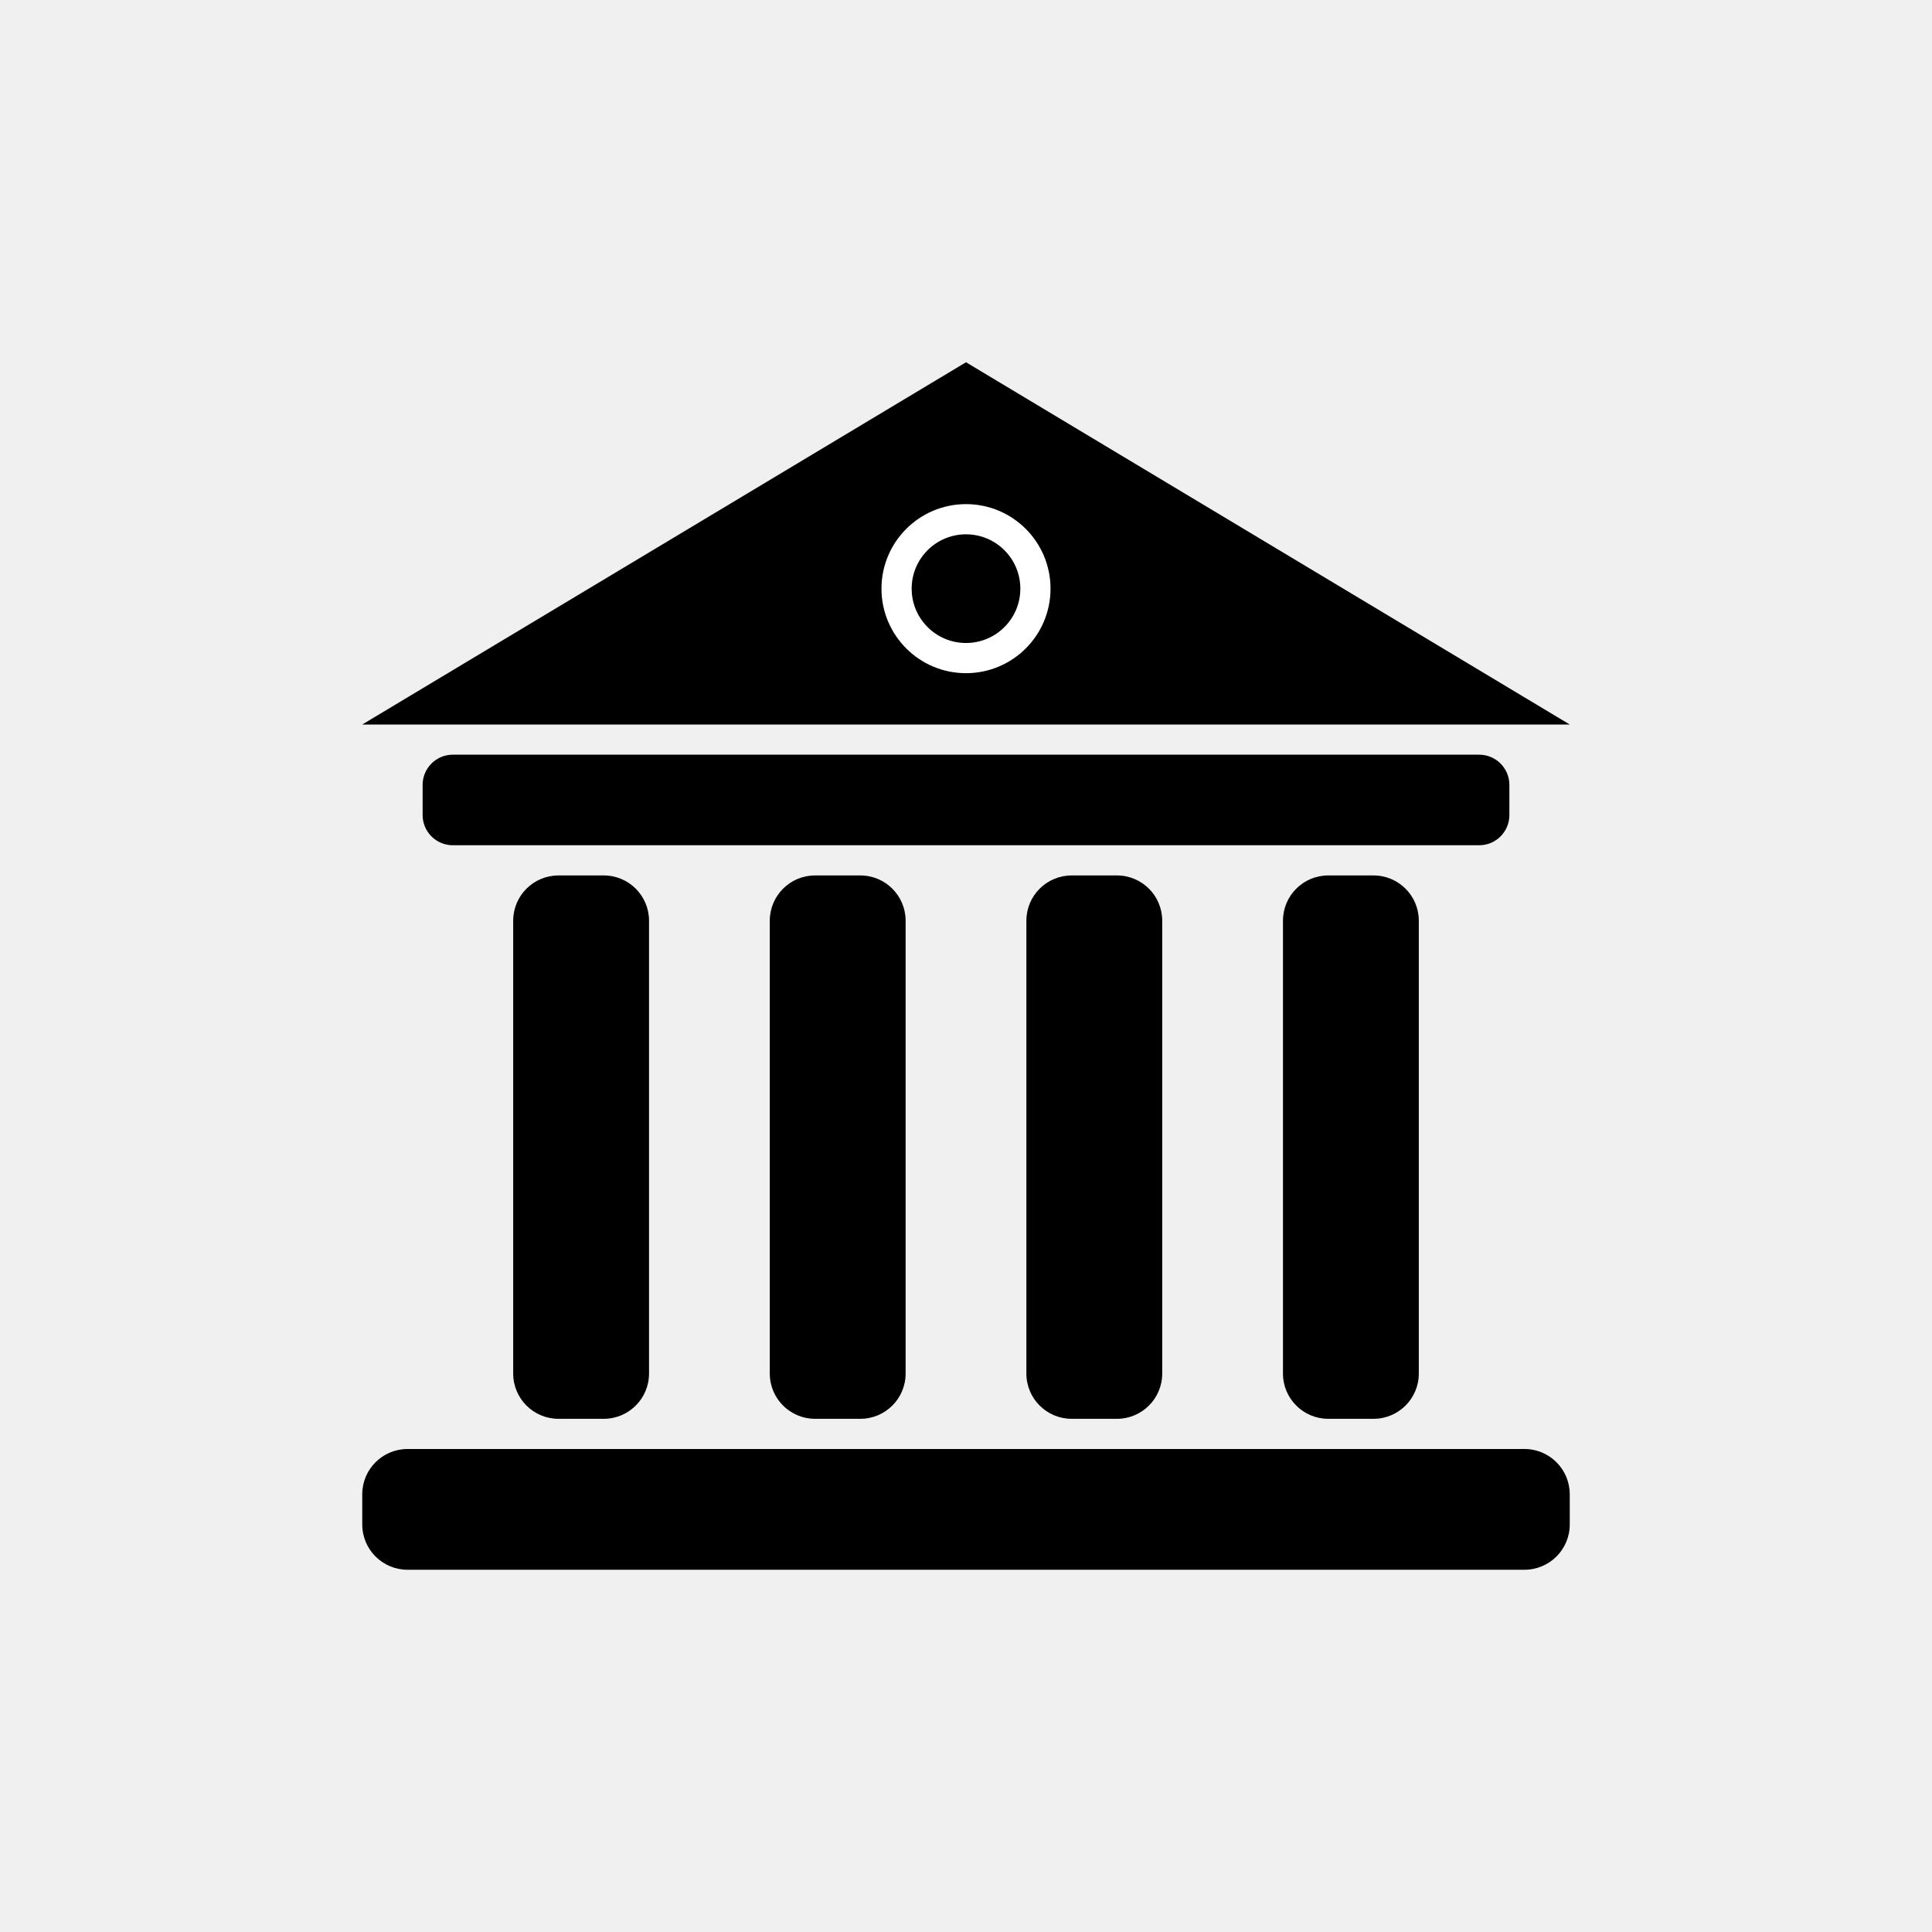
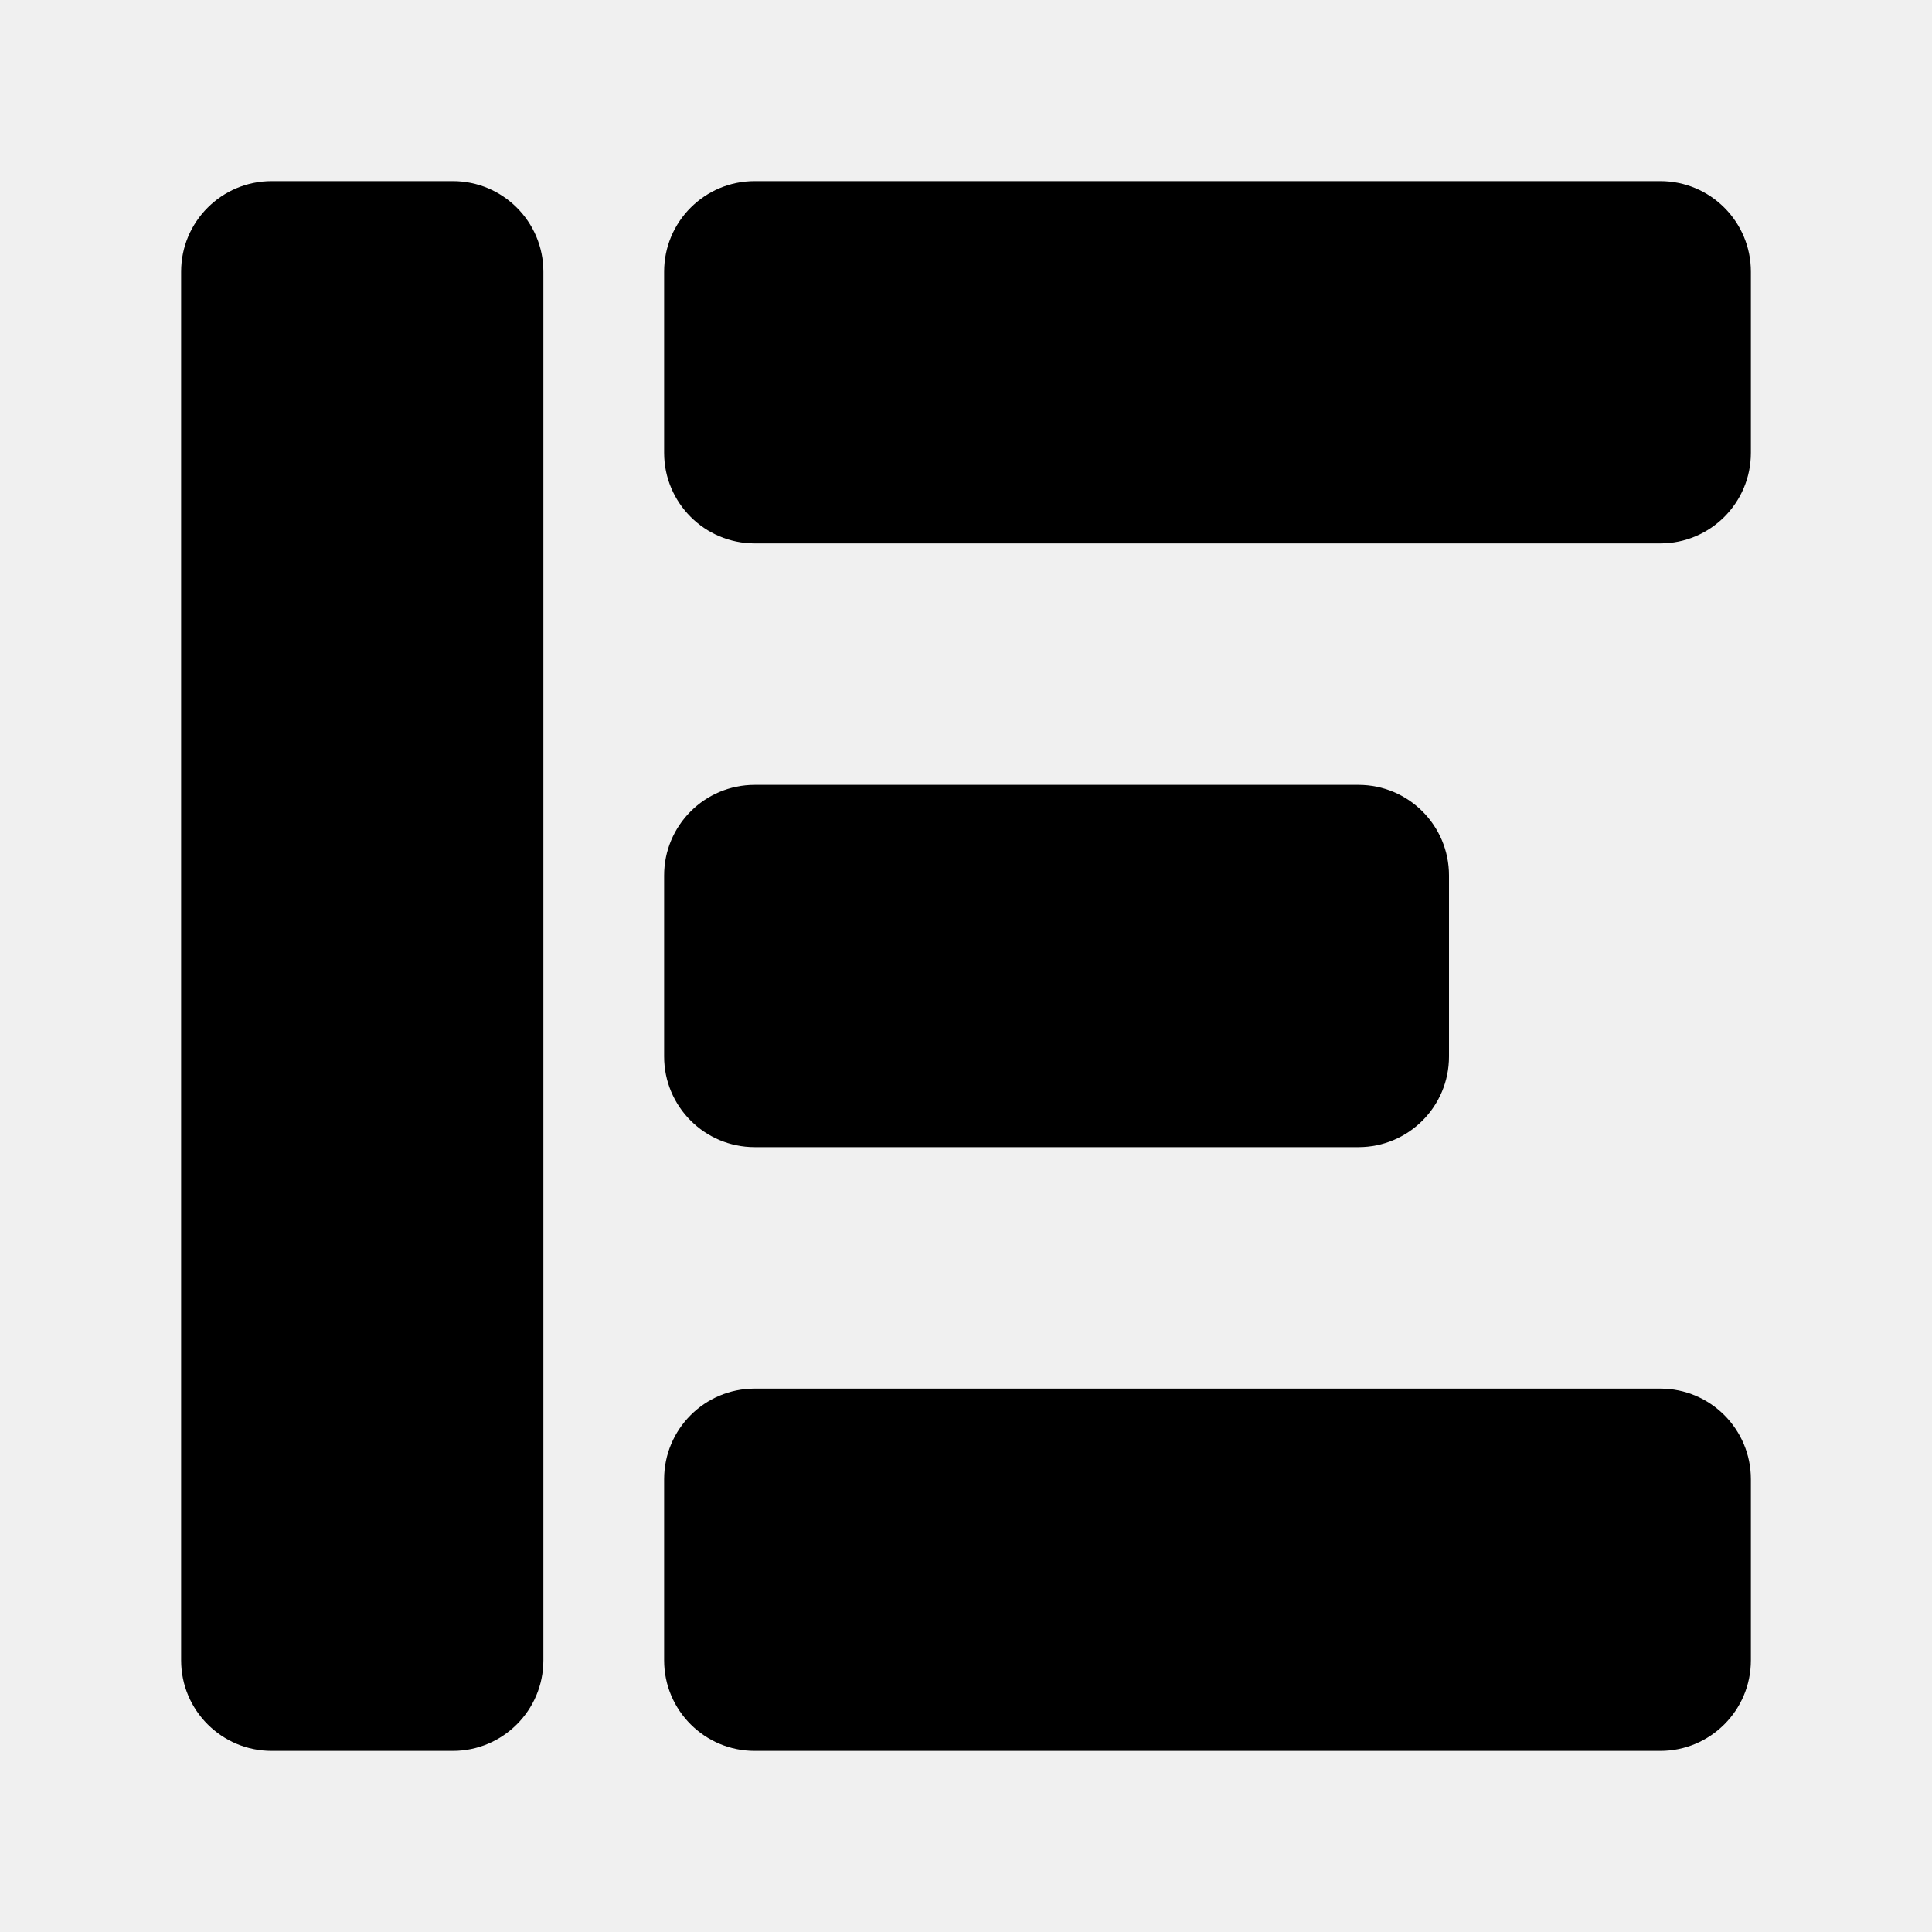
<svg xmlns="http://www.w3.org/2000/svg" viewBox="0 0 64 64">
-   <polygon points="32,12 12,24 52,24" fill="black" />
-   <rect x="14" y="25" width="36" height="3" rx="1" fill="black" />
-   <rect x="17" y="29" width="4.5" height="18" rx="1.5" fill="black" />
-   <rect x="25.5" y="29" width="4.5" height="18" rx="1.5" fill="black" />
-   <rect x="34" y="29" width="4.5" height="18" rx="1.5" fill="black" />
-   <rect x="42.5" y="29" width="4.5" height="18" rx="1.5" fill="black" />
-   <rect x="12" y="48" width="40" height="4" rx="1.5" fill="black" />
-   <circle cx="32" cy="19.5" r="2.8" fill="white" />
-   <circle cx="32" cy="19.5" r="1.8" fill="black" />
+   <rect x="6.00" y="6.00" width="12.00" height="52.00" rx="3.00" fill="black" />
+   <rect x="22.00" y="6.00" width="36.00" height="12.00" rx="3.00" fill="black" />
+   <rect x="22.00" y="26.00" width="26.00" height="12.00" rx="3.00" fill="black" />
+   <rect x="22.00" y="46.00" width="36.00" height="12.00" rx="3.00" fill="black" />
</svg>
